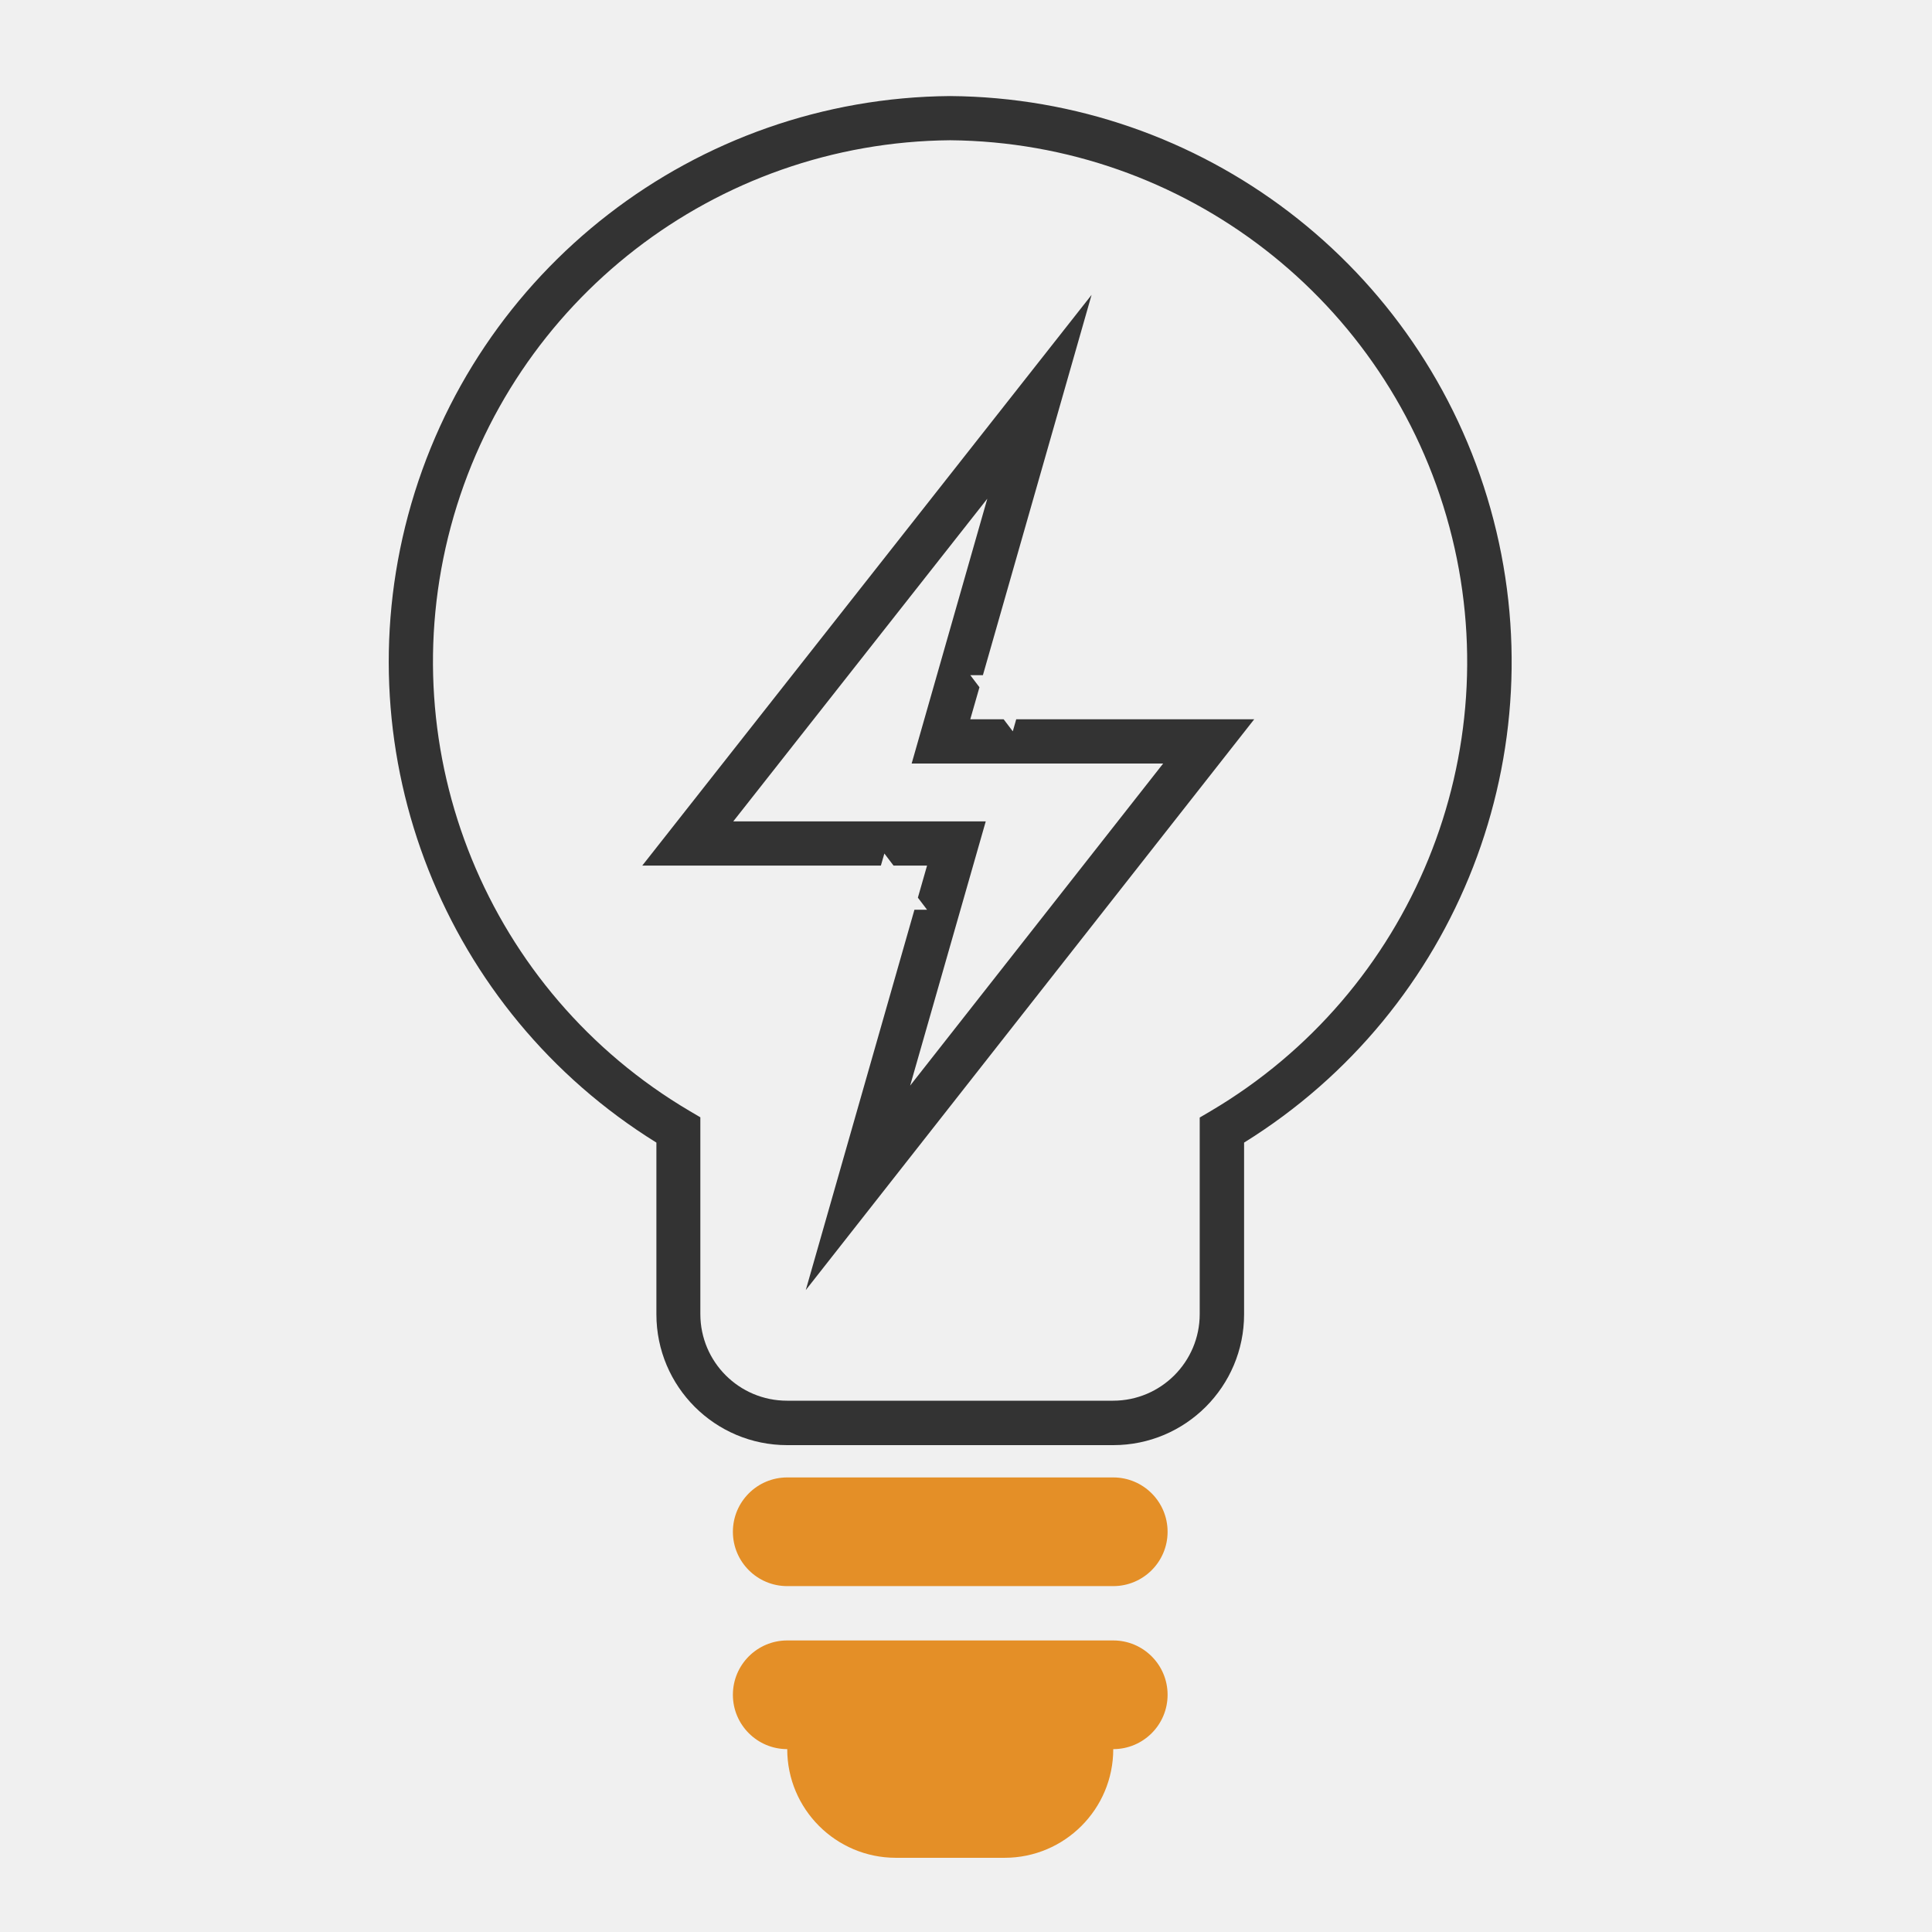
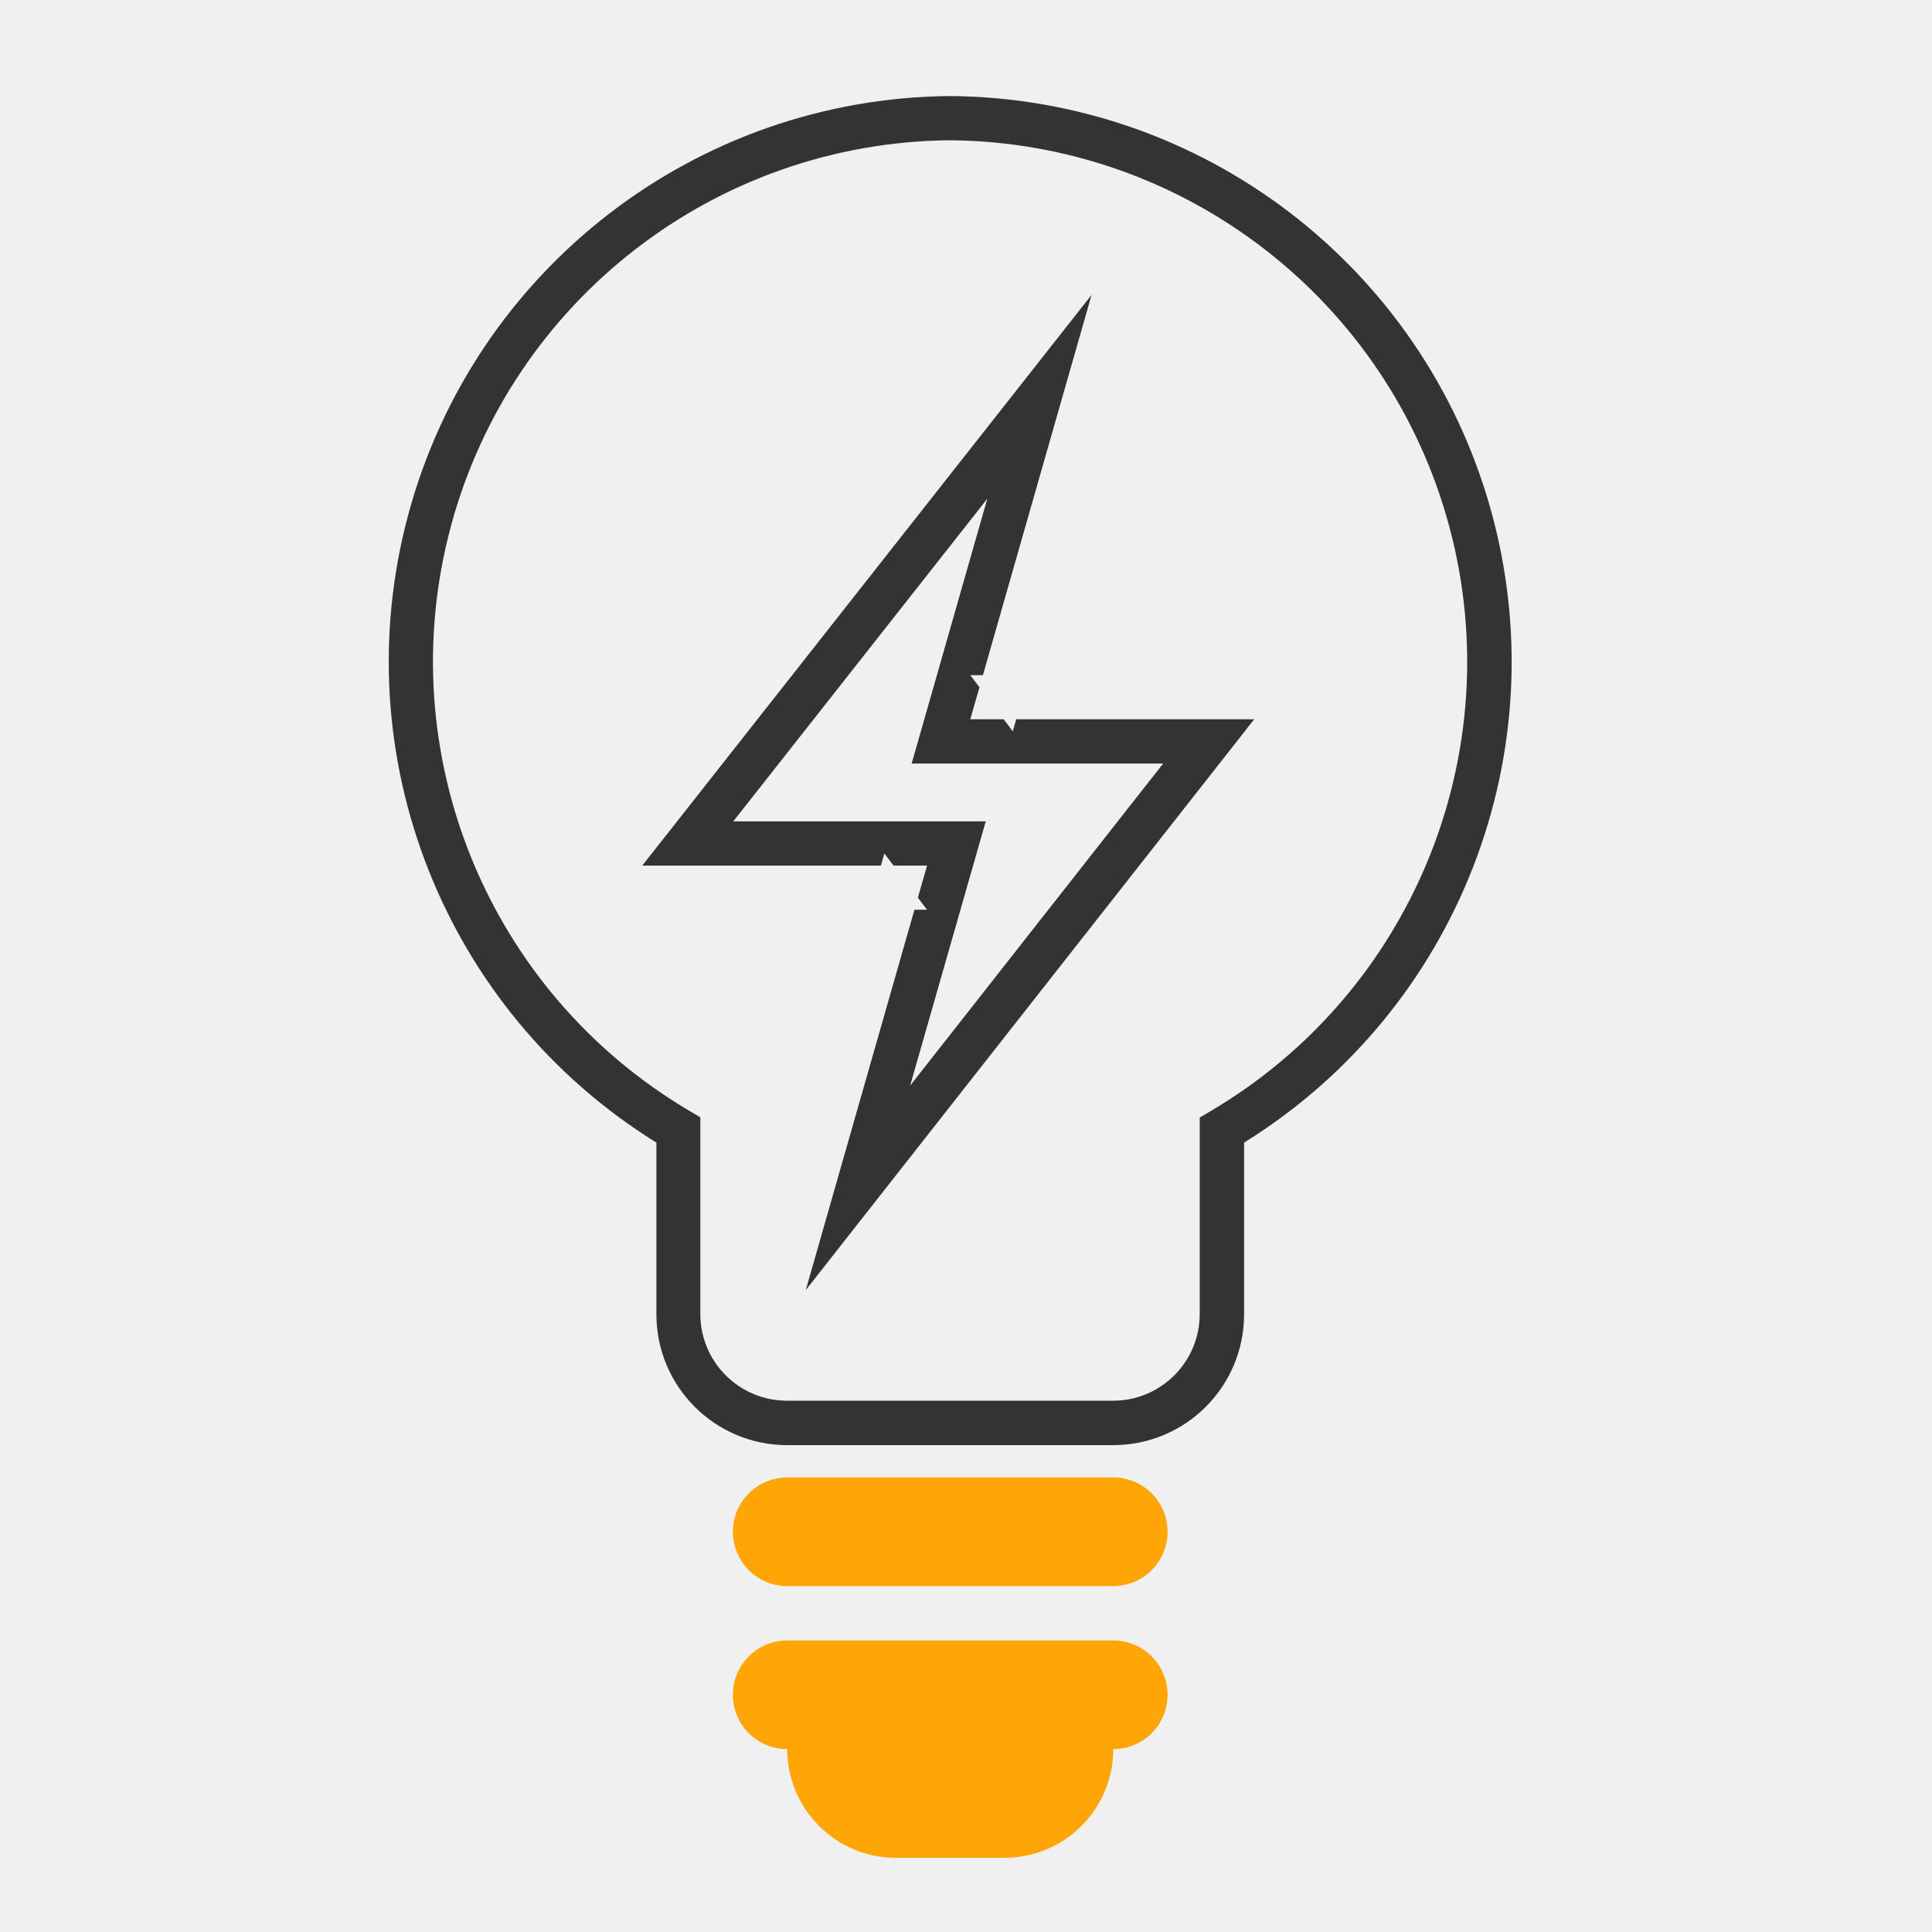
<svg xmlns="http://www.w3.org/2000/svg" width="32" height="32" viewBox="0 0 32 32">
  <rect width="32" height="32" fill="#fff" opacity="0" />
  <g transform="translate(6 1)">
-     <path d="M12.439,23.471h-5.4a.9.9,0,1,0,0,1.8h5.4a.9.9,0,1,0,0-1.8Zm0,2.7h-5.4a.9.9,0,1,0,0,1.8,1.8,1.8,0,0,0,1.8,1.8h1.8a1.8,1.8,0,0,0,1.8-1.8.9.9,0,1,0,0-1.8Z" fill="#e48f27" />
+     <path d="M12.439,23.471h-5.4a.9.9,0,1,0,0,1.8h5.4a.9.9,0,1,0,0-1.8Zm0,2.7h-5.4a.9.9,0,1,0,0,1.8,1.8,1.8,0,0,0,1.8,1.8h1.8a1.8,1.8,0,0,0,1.8-1.8.9.9,0,1,0,0-1.8Z" fill="#ffa506" />
    <path d="M.76,7.531A9.371,9.371,0,0,1,9.734.591a9.371,9.371,0,0,1,4.872,17.334v2.844a2.167,2.167,0,0,1-2.167,2.167h-5.4a2.167,2.167,0,0,1-2.167-2.167V17.925A9.372,9.372,0,0,1,.76,7.531Zm.707.19A8.64,8.64,0,0,0,5.42,17.4l.18.106v3.26A1.435,1.435,0,0,0,7.036,22.2h5.4a1.435,1.435,0,0,0,1.435-1.435V17.51l.18-.106A8.64,8.64,0,0,0,9.737,1.323,8.64,8.64,0,0,0,1.467,7.721Z" fill="#333" />
    <path d="M9.1,11.646,10.353,7.26,6.145,12.605h4.182L9.075,16.981l4.191-5.335Zm1.18-1.463h-.209l.152.2-.152.53h.552l.152.2.057-.2h3.942L7.346,20.368l1.8-6.3h.209l-.152-.2.152-.531H8.8l-.152-.2-.058.2H4.638L12.08,3.884Z" fill="#333" />
  </g>
</svg>
